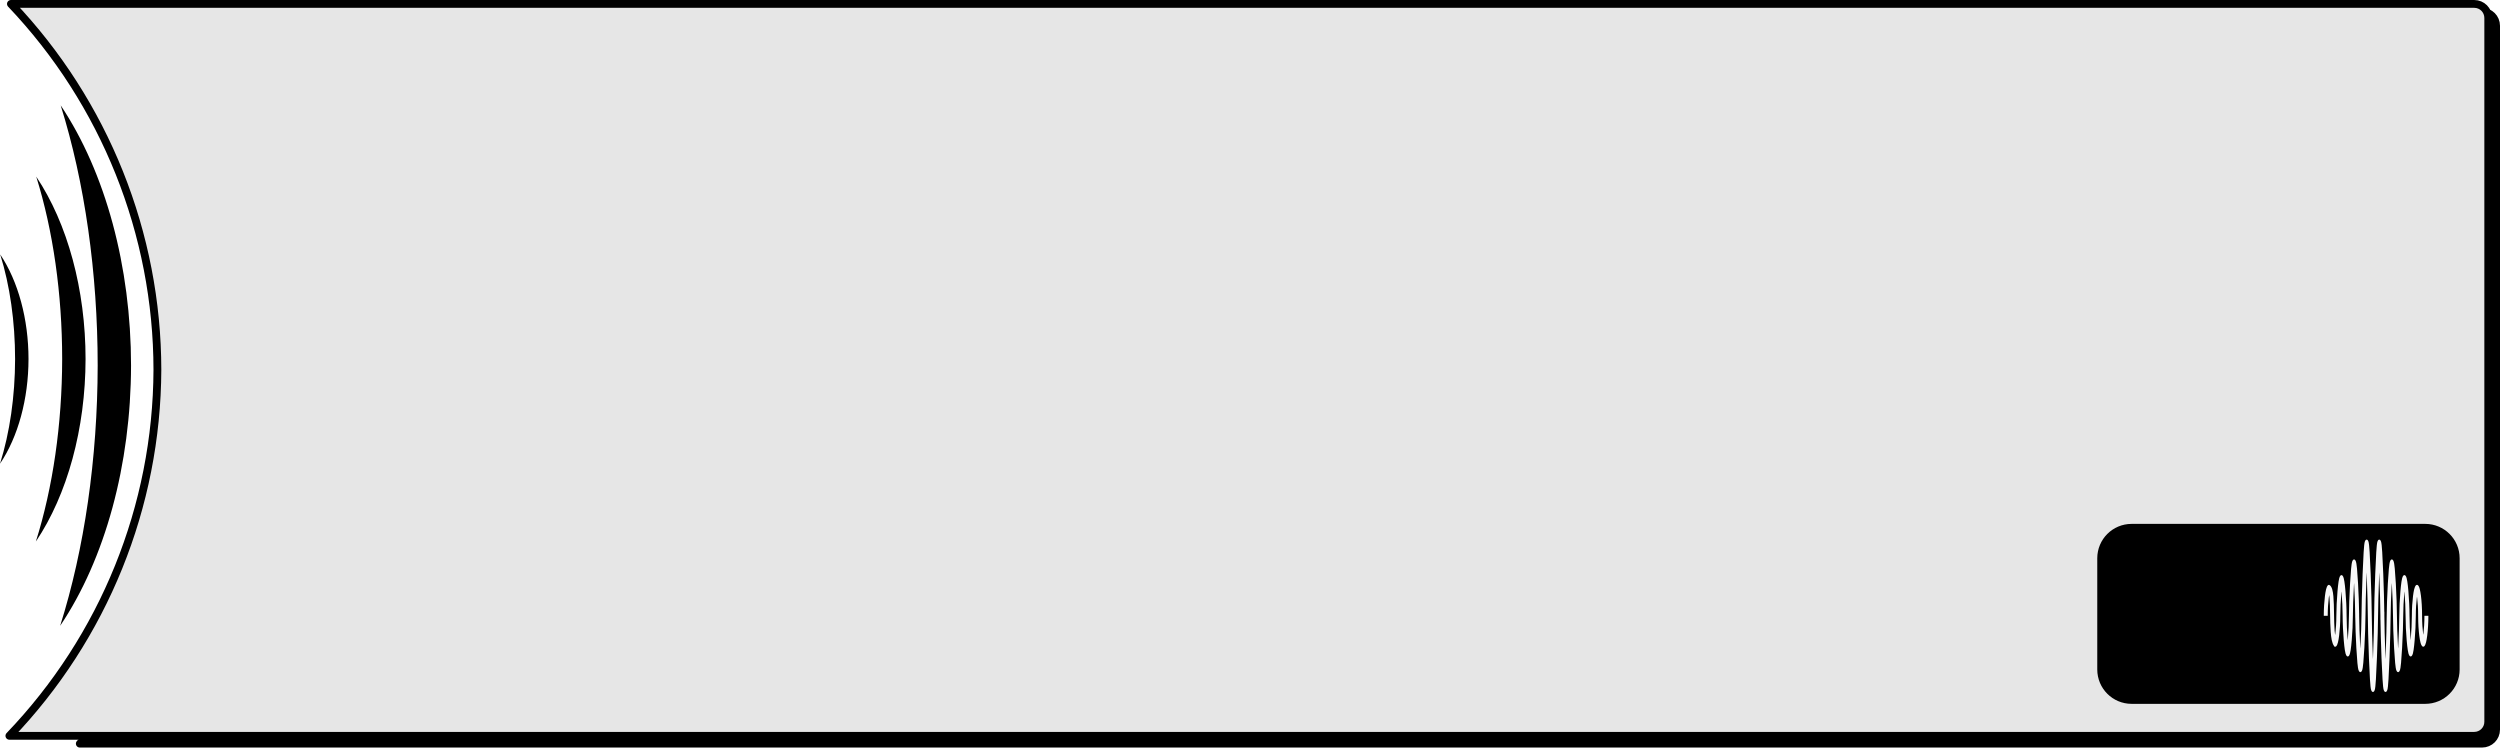
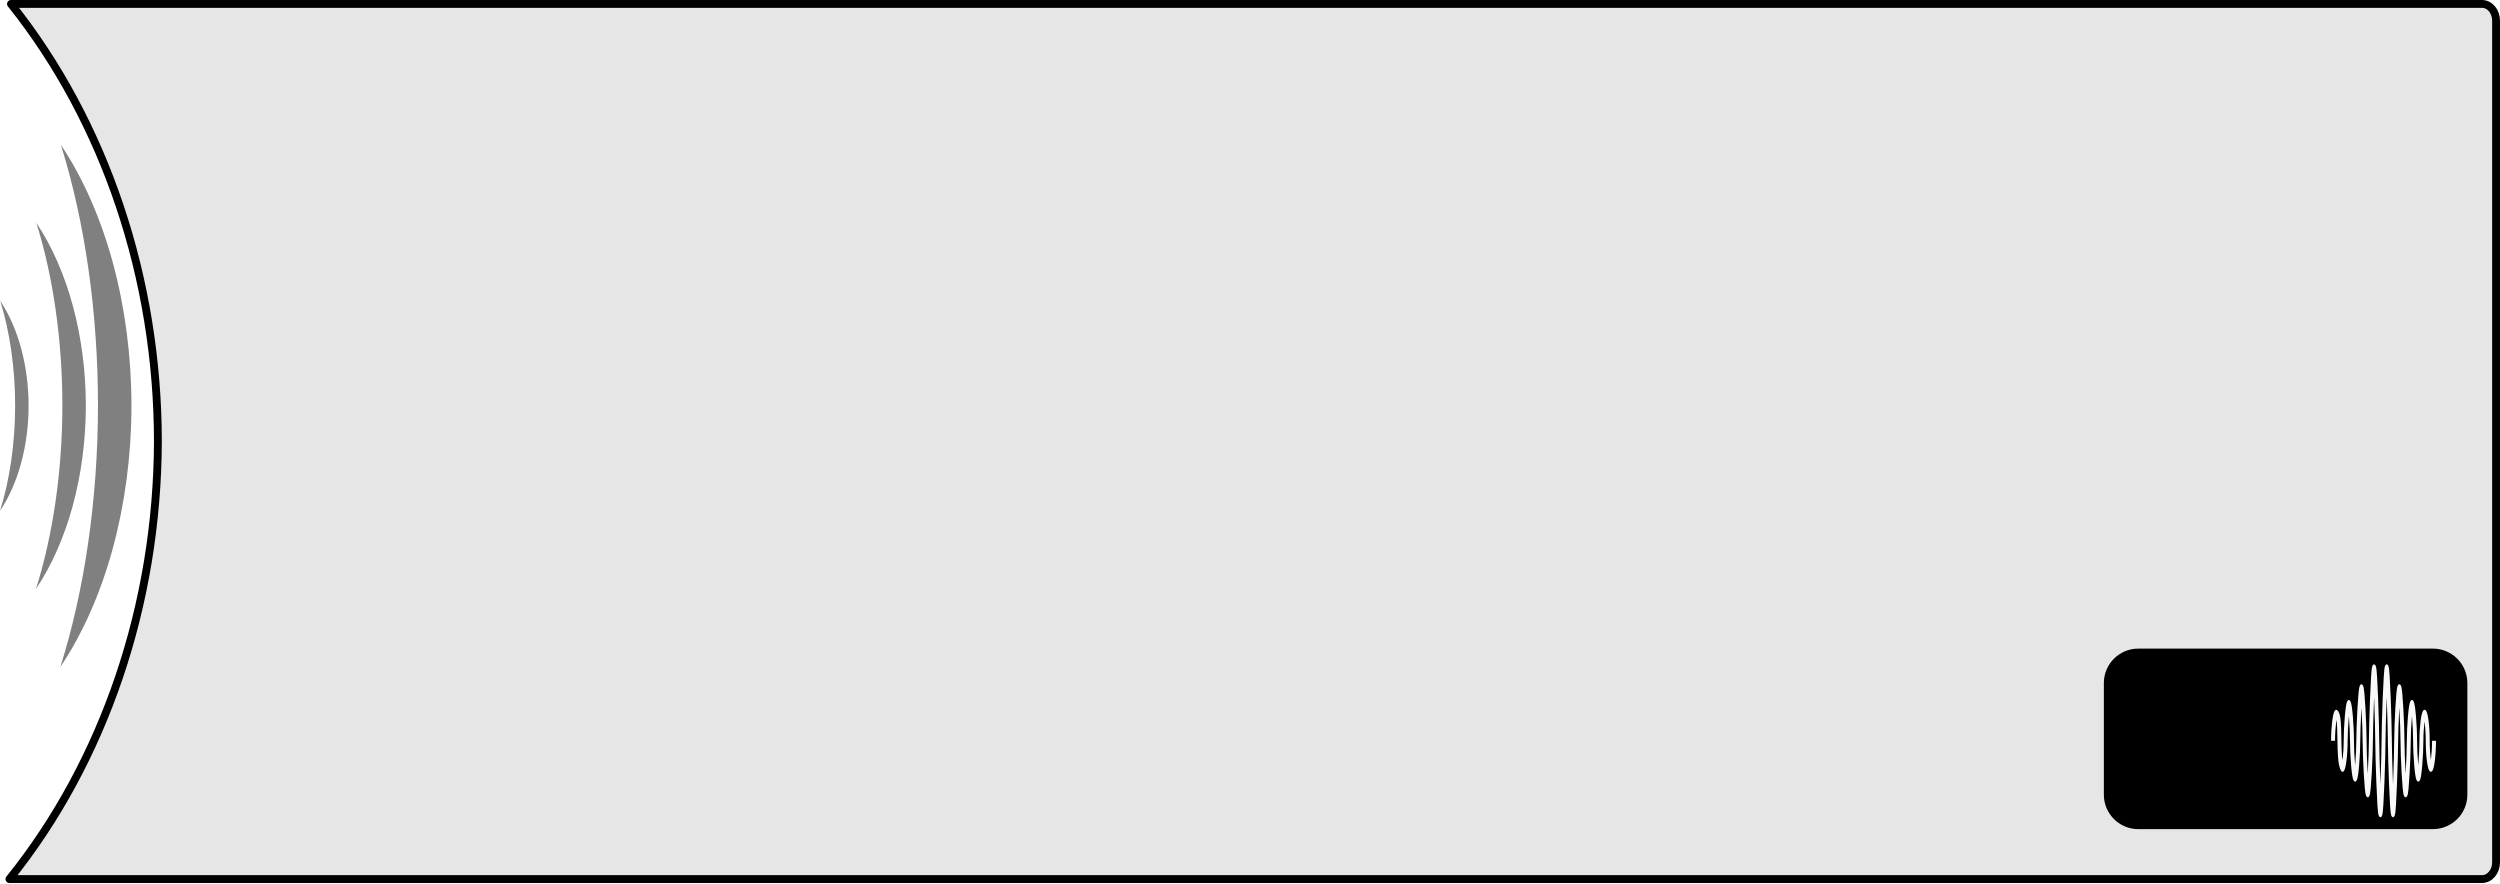
- <svg xmlns="http://www.w3.org/2000/svg" width="639.031" height="191.084" viewBox="0 0 639.032 191.084" version="1.1" id="svg1" xml:space="preserve">
+ <svg xmlns="http://www.w3.org/2000/svg" width="637.031" height="225" viewBox="0 0 637.032 225" version="1.1" id="svg1" xml:space="preserve">
  <defs id="defs1">
    <radialGradient id="lorc-metal-bar-gradient-1" gradientTransform="matrix(1.184387,0,0,0.844319,-129.688,74.317)" cx="215.291" cy="299.644" fx="215.291" fy="299.644" r="198.162" gradientUnits="userSpaceOnUse">
      <stop offset="0%" stop-color="#d0021b" stop-opacity="1" id="stop1-4" />
      <stop offset="100%" stop-color="#d0021b" stop-opacity="1" id="stop2-9" />
    </radialGradient>
    <radialGradient id="lorc-metal-bar-gradient-1-4" gradientTransform="matrix(1.184387,0,0,0.844319,-129.688,74.317)" cx="215.291" cy="299.644" fx="215.291" fy="299.644" r="198.162" gradientUnits="userSpaceOnUse">
      <stop offset="0%" stop-color="#d0021b" stop-opacity="1" id="stop1-4-8" />
      <stop offset="100%" stop-color="#d0021b" stop-opacity="1" id="stop2-9-8" />
    </radialGradient>
    <radialGradient id="lord-berandas-amplitude-gradient-1" gradientTransform="matrix(1.164719,0,0,0.8585762,684.9945,430.0055)" cx="218.942" cy="296.997" fx="218.942" fy="296.997" r="205.097" gradientUnits="userSpaceOnUse">
      <stop offset="0%" stop-color="#f56666" stop-opacity="1" id="stop1" />
      <stop offset="100%" stop-color="#530000" stop-opacity="1" id="stop2" />
    </radialGradient>
    <radialGradient id="lord-berandas-amplitude-gradient-2">
      <stop offset="0%" stop-color="#f56666" stop-opacity="1" id="stop3" />
      <stop offset="100%" stop-color="#530000" stop-opacity="1" id="stop4" />
    </radialGradient>
    <radialGradient id="lord-berandas-amplitude-gradient-7">
      <stop offset="0%" stop-color="#f56666" stop-opacity="1" id="stop5" />
      <stop offset="100%" stop-color="#530000" stop-opacity="1" id="stop6" />
    </radialGradient>
  </defs>
  <g id="layer3" style="display:inline" transform="translate(-111.4259,-486.5)">
-     <path d="m 132.219,489.5 c 24.002,25.234 37.404,58.717 37.441,93.543 -0.144,34.879 -13.689,68.369 -37.834,93.541 h 133.795 480.248 c 1.987,0 3.588,-1.599 3.588,-3.586 V 493.088 c 0,-1.987 -1.601,-3.588 -3.588,-3.588 h -480.248 z" style="display:inline;opacity:1;vector-effect:none;fill:#000000;stroke:#000000;stroke-width:2;stroke-linecap:round;stroke-linejoin:round;paint-order:fill markers stroke;stop-color:#000000;stop-opacity:1" id="path282" />
-     <path d="m 114.219,487.5 c 24.002,25.234 37.404,58.717 37.441,93.543 -0.144,34.879 -13.689,68.369 -37.834,93.541 h 149.795 480.248 c 1.987,0 3.588,-1.599 3.588,-3.586 V 491.088 c 0,-1.987 -1.601,-3.588 -3.588,-3.588 h -480.248 z" style="display:inline;opacity:1;vector-effect:none;fill:#e6e6e6;stroke:#000000;stroke-width:2;stroke-linecap:round;stroke-linejoin:round;paint-order:fill markers stroke;stop-color:#000000;stop-opacity:1" id="path257" />
-     <path d="m 126.936,513.428 a 56.007,119.691 0 0 1 9.459,66.51 56.007,119.691 0 0 1 -9.594,66.531 56.007,90.622 0 0 0 18.121,-66.531 56.007,90.622 0 0 0 -17.986,-66.51 z" style="display:inline;vector-effect:none;fill:#000000;stroke:none;stroke-width:1;stroke-linecap:round;stroke-linejoin:round;paint-order:fill markers stroke" id="path279-1" />
-     <path d="m 120.687,531.646 a 39.265,83.913 0 0 1 6.632,46.629 39.265,83.913 0 0 1 -6.726,46.643 39.265,63.533 0 0 0 12.704,-46.643 39.265,63.533 0 0 0 -12.61,-46.629 z" style="display:inline;vector-effect:none;fill:#000000;stroke:none;stroke-width:1;stroke-linecap:round;stroke-linejoin:round;paint-order:fill markers stroke" id="path280-2" />
-     <path d="m 111.48,551.531 a 22.524,48.134 0 0 1 3.804,26.747 22.524,48.134 0 0 1 -3.858,26.756 22.524,36.444 0 0 0 7.287,-26.756 22.524,36.444 0 0 0 -7.233,-26.747 z" style="display:inline;vector-effect:none;fill:#000000;stroke:none;stroke-width:1;stroke-linecap:round;stroke-linejoin:round;paint-order:fill markers stroke" id="path281-0" />
-     <g id="g400" transform="translate(-650.8398,-237.5879)">
+     <path d="m 114.219,487.5 c 24.002,30.078 37.404,69.989 37.441,111.501 -0.144,41.576 -13.689,81.495 -37.834,111.499 h 149.795 480.248 c 1.987,0 3.588,-1.905 3.588,-4.274 V 491.777 c 0,-2.369 -1.601,-4.277 -3.588,-4.277 h -480.248 z" style="display:inline;opacity:1;vector-effect:none;fill:#e6e6e6;stroke:#000000;stroke-width:2;stroke-linecap:round;stroke-linejoin:round;paint-order:fill markers stroke;stop-color:#000000;stop-opacity:1" id="path257" />
+     <path d="m 126.936,523.4 a 56.007,119.691 0 0 1 9.459,66.51 56.007,119.691 0 0 1 -9.594,66.531 56.007,90.622 0 0 0 18.121,-66.531 56.007,90.622 0 0 0 -17.986,-66.51 z" style="font-variation-settings:normal;display:inline;opacity:1;vector-effect:none;fill:#808080;fill-opacity:1;stroke:none;stroke-width:1;stroke-linecap:round;stroke-linejoin:round;stroke-miterlimit:4;stroke-dasharray:none;stroke-dashoffset:0;stroke-opacity:1;-inkscape-stroke:none;paint-order:fill markers stroke;stop-color:#000000;stop-opacity:1" id="path279-1" />
+     <path d="m 120.687,543.284 a 39.265,83.913 0 0 1 6.632,46.629 39.265,83.913 0 0 1 -6.726,46.643 39.265,63.533 0 0 0 12.704,-46.643 39.265,63.533 0 0 0 -12.61,-46.629 z" style="font-variation-settings:normal;display:inline;opacity:1;vector-effect:none;fill:#808080;fill-opacity:1;stroke:none;stroke-width:1;stroke-linecap:round;stroke-linejoin:round;stroke-miterlimit:4;stroke-dasharray:none;stroke-dashoffset:0;stroke-opacity:1;-inkscape-stroke:none;paint-order:fill markers stroke;stop-color:#000000;stop-opacity:1" id="path280-2" />
+     <path d="m 111.48,563.169 a 22.524,48.134 0 0 1 3.804,26.747 22.524,48.134 0 0 1 -3.858,26.756 22.524,36.444 0 0 0 7.287,-26.756 22.524,36.444 0 0 0 -7.233,-26.747 z" style="font-variation-settings:normal;display:inline;opacity:1;vector-effect:none;fill:#808080;fill-opacity:1;stroke:none;stroke-width:1;stroke-linecap:round;stroke-linejoin:round;stroke-miterlimit:4;stroke-dasharray:none;stroke-dashoffset:0;stroke-opacity:1;-inkscape-stroke:none;paint-order:fill markers stroke;stop-color:#000000;stop-opacity:1" id="path281-0" />
+     <g id="g400" transform="translate(-650.8398,-206.2266)">
      <rect style="font-variation-settings:normal;display:inline;vector-effect:none;fill:#000000;fill-opacity:1;stroke:#000000;stroke-width:2;stroke-linecap:round;stroke-linejoin:round;stroke-miterlimit:4;stroke-dasharray:none;stroke-dashoffset:0;stroke-opacity:1;-inkscape-stroke:none;paint-order:fill markers stroke;stop-color:#000000" id="rect398-1" width="90.625" height="44" x="1299.354" y="859" rx="7.778" ry="7.778" />
      <path d="m 1367.203,862.021 c -0.254,0 -0.383,0.303 -0.438,0.452 -0.055,0.149 -0.075,0.253 -0.095,0.355 -0.039,0.203 -0.063,0.396 -0.088,0.63 -0.05,0.468 -0.096,1.078 -0.142,1.818 -0.092,1.48 -0.183,3.461 -0.264,5.555 -0.161,4.188 -0.282,8.778 -0.282,10.664 0,1.711 -0.119,5.072 -0.278,7.946 -0.01,0.148 -0.017,0.273 -0.026,0.418 -0.01,-0.111 -0.014,-0.206 -0.02,-0.32 -0.159,-2.839 -0.277,-6.194 -0.277,-8.044 v -0.413 -0.011 c -0.014,-2.037 -0.126,-5.117 -0.278,-7.84 -0.081,-1.45 -0.172,-2.778 -0.267,-3.778 -0.048,-0.5 -0.094,-0.913 -0.151,-1.259 -0.029,-0.173 -0.056,-0.327 -0.111,-0.511 -0.028,-0.092 -0.061,-0.196 -0.131,-0.318 -0.07,-0.122 -0.198,-0.277 -0.364,-0.277 -0.171,0 -0.3,0.163 -0.369,0.287 -0.069,0.124 -0.102,0.228 -0.129,0.321 -0.054,0.185 -0.081,0.34 -0.109,0.516 -0.056,0.351 -0.102,0.772 -0.15,1.282 -0.095,1.019 -0.185,2.372 -0.266,3.838 -0.162,2.932 -0.283,6.276 -0.283,8.162 0,1.711 -0.117,4.038 -0.274,5.887 -0.01,0.118 -0.021,0.213 -0.031,0.326 -0.01,-0.081 -0.015,-0.146 -0.023,-0.229 -0.156,-1.813 -0.273,-4.133 -0.274,-5.984 0,-2.013 -0.122,-4.394 -0.287,-6.317 -0.083,-0.961 -0.175,-1.802 -0.277,-2.454 -0.051,-0.326 -0.101,-0.601 -0.174,-0.866 -0.037,-0.132 -0.077,-0.264 -0.153,-0.413 -0.076,-0.148 -0.214,-0.35 -0.416,-0.35 -0.21,0 -0.349,0.216 -0.424,0.368 -0.075,0.152 -0.114,0.286 -0.149,0.42 -0.072,0.269 -0.121,0.551 -0.172,0.886 -0.101,0.67 -0.193,1.533 -0.275,2.51 -0.165,1.953 -0.287,4.328 -0.287,6.215 0,1.711 -0.117,3.377 -0.266,4.564 -0.016,0.13 -0.034,0.229 -0.051,0.347 -0.05,-0.315 -0.096,-0.664 -0.129,-1.082 -0.099,-1.255 -0.125,-2.848 -0.15,-4.422 -0.025,-1.574 -0.048,-3.123 -0.167,-4.41 -0.06,-0.644 -0.14,-1.228 -0.292,-1.751 -0.152,-0.523 -0.422,-1.017 -0.767,-1.136 l -0.043,-0.015 h -0.044 c -0.258,0 -0.41,0.275 -0.503,0.482 -0.093,0.206 -0.154,0.416 -0.212,0.651 -0.116,0.469 -0.212,1.044 -0.297,1.729 -0.172,1.368 -0.295,3.157 -0.295,5.043 h 1.007 c 0,-1.711 0.117,-3.377 0.266,-4.564 0.035,-0.278 0.072,-0.524 0.108,-0.741 0.03,0.186 0.058,0.407 0.081,0.66 0.096,1.039 0.125,2.543 0.15,4.115 0.025,1.572 0.048,3.217 0.162,4.664 0.113,1.446 0.284,2.786 0.847,3.584 l 0.132,0.187 h 0.162 c 0.258,0 0.41,-0.275 0.503,-0.482 0.093,-0.206 0.154,-0.416 0.212,-0.651 0.116,-0.469 0.211,-1.044 0.297,-1.728 0.172,-1.369 0.295,-3.157 0.295,-5.043 0,-1.711 0.117,-4.038 0.274,-5.887 0.01,-0.118 0.021,-0.212 0.031,-0.326 0.01,0.081 0.015,0.146 0.023,0.229 0.156,1.813 0.273,4.133 0.273,5.983 10e-5,2.013 0.122,4.394 0.288,6.317 0.082,0.962 0.174,1.802 0.276,2.454 0.051,0.326 0.101,0.601 0.174,0.865 0.037,0.132 0.077,0.265 0.153,0.413 0.076,0.148 0.214,0.35 0.416,0.35 0.21,0 0.349,-0.216 0.424,-0.368 0.075,-0.152 0.114,-0.286 0.149,-0.42 0.072,-0.269 0.121,-0.551 0.172,-0.886 0.101,-0.67 0.193,-1.533 0.275,-2.51 0.165,-1.953 0.287,-4.328 0.287,-6.215 0,-1.711 0.119,-5.072 0.278,-7.946 0.01,-0.147 0.017,-0.273 0.026,-0.418 0.01,0.112 0.014,0.207 0.02,0.32 0.159,2.839 0.278,6.194 0.278,8.044 v 0.412 l 0.01,0.011 c 0.014,2.037 0.126,5.117 0.278,7.84 0.081,1.45 0.172,2.778 0.267,3.778 0.047,0.5 0.094,0.912 0.151,1.258 0.028,0.173 0.056,0.327 0.111,0.511 0.028,0.092 0.061,0.196 0.131,0.318 0.07,0.122 0.198,0.277 0.364,0.277 0.171,0 0.3,-0.163 0.369,-0.287 0.069,-0.124 0.102,-0.228 0.129,-0.321 0.054,-0.185 0.081,-0.34 0.109,-0.516 0.056,-0.351 0.103,-0.772 0.15,-1.282 0.095,-1.019 0.185,-2.372 0.267,-3.838 0.162,-2.932 0.283,-6.276 0.283,-8.162 0,-1.711 0.119,-6.361 0.279,-10.513 0.01,-0.192 0.016,-0.361 0.023,-0.552 0.01,0.157 0.014,0.294 0.019,0.453 0.16,4.118 0.279,8.762 0.279,10.612 0,2.013 0.121,6.609 0.282,10.764 0.081,2.078 0.171,4.034 0.264,5.494 0.046,0.73 0.092,1.332 0.142,1.793 0.025,0.231 0.049,0.421 0.088,0.623 0.02,0.101 0.041,0.205 0.096,0.354 0.056,0.148 0.186,0.445 0.435,0.445 0.254,0 0.383,-0.303 0.438,-0.452 0.055,-0.149 0.075,-0.253 0.095,-0.355 0.039,-0.203 0.063,-0.396 0.088,-0.63 0.05,-0.468 0.096,-1.078 0.142,-1.818 0.092,-1.48 0.183,-3.461 0.264,-5.555 0.161,-4.188 0.282,-8.777 0.282,-10.664 0,-1.711 0.119,-6.361 0.279,-10.513 0.01,-0.192 0.016,-0.361 0.023,-0.55 0.01,0.156 0.014,0.294 0.019,0.451 0.16,4.118 0.279,8.762 0.279,10.612 v 0.995 h 0.018 c 0.023,2.263 0.121,6.065 0.264,9.769 0.081,2.078 0.171,4.034 0.264,5.494 0.046,0.73 0.092,1.331 0.142,1.793 0.025,0.231 0.049,0.422 0.089,0.624 0.02,0.101 0.041,0.205 0.096,0.354 0.056,0.148 0.186,0.445 0.435,0.445 0.254,0 0.383,-0.303 0.438,-0.453 0.055,-0.149 0.075,-0.253 0.095,-0.355 0.039,-0.203 0.063,-0.395 0.088,-0.629 0.05,-0.468 0.096,-1.078 0.142,-1.818 0.092,-1.48 0.183,-3.461 0.263,-5.555 0.161,-4.188 0.282,-8.778 0.282,-10.664 0,-1.711 0.119,-5.072 0.278,-7.946 0.01,-0.147 0.017,-0.273 0.026,-0.418 0.01,0.112 0.014,0.207 0.02,0.32 0.159,2.839 0.278,6.194 0.278,8.044 0,2.013 0.121,5.363 0.283,8.263 0.081,1.45 0.172,2.778 0.267,3.778 0.048,0.5 0.094,0.912 0.151,1.258 0.028,0.173 0.056,0.327 0.111,0.511 0.028,0.092 0.061,0.196 0.131,0.318 0.07,0.122 0.198,0.277 0.364,0.277 0.171,0 0.3,-0.163 0.369,-0.287 0.069,-0.124 0.102,-0.228 0.129,-0.321 0.054,-0.185 0.081,-0.34 0.109,-0.516 0.056,-0.351 0.103,-0.772 0.15,-1.282 0.095,-1.019 0.185,-2.372 0.267,-3.838 0.162,-2.932 0.283,-6.276 0.283,-8.162 0,-1.711 0.117,-4.038 0.274,-5.887 0.01,-0.117 0.021,-0.212 0.031,-0.325 0.01,0.081 0.015,0.146 0.022,0.228 0.156,1.813 0.273,4.133 0.273,5.984 0,2.013 0.123,4.394 0.288,6.317 0.083,0.962 0.175,1.802 0.277,2.454 0.051,0.326 0.101,0.601 0.174,0.865 0.037,0.132 0.077,0.264 0.153,0.412 0.076,0.148 0.214,0.35 0.416,0.35 0.211,0 0.349,-0.216 0.424,-0.368 0.075,-0.152 0.114,-0.286 0.149,-0.42 0.072,-0.269 0.121,-0.551 0.172,-0.886 0.101,-0.67 0.193,-1.533 0.275,-2.51 0.165,-1.953 0.287,-4.328 0.287,-6.215 0,-1.711 0.117,-3.377 0.266,-4.564 0.014,-0.106 0.028,-0.185 0.042,-0.283 0.01,0.068 0.02,0.117 0.029,0.189 0.148,1.146 0.265,2.807 0.265,4.657 0,2.013 0.123,3.806 0.296,5.149 0.087,0.671 0.183,1.226 0.302,1.681 0.06,0.227 0.122,0.432 0.219,0.63 0.096,0.198 0.251,0.444 0.491,0.444 0.258,0 0.41,-0.275 0.503,-0.482 0.093,-0.206 0.154,-0.416 0.212,-0.651 0.116,-0.469 0.211,-1.044 0.297,-1.729 0.172,-1.369 0.295,-3.157 0.295,-5.043 h -1.007 c 0,1.711 -0.117,3.377 -0.266,4.564 -0.013,0.106 -0.028,0.184 -0.041,0.282 -0.01,-0.068 -0.019,-0.117 -0.029,-0.189 -0.148,-1.146 -0.265,-2.807 -0.265,-4.657 0,-2.013 -0.123,-3.807 -0.296,-5.149 -0.087,-0.671 -0.183,-1.226 -0.302,-1.681 -0.059,-0.227 -0.122,-0.432 -0.219,-0.63 -0.096,-0.198 -0.251,-0.444 -0.491,-0.444 -0.258,0 -0.41,0.275 -0.503,0.482 -0.093,0.206 -0.154,0.416 -0.212,0.651 -0.116,0.469 -0.211,1.044 -0.297,1.728 -0.172,1.369 -0.295,3.157 -0.295,5.044 0,1.711 -0.117,4.038 -0.274,5.887 -0.01,0.117 -0.021,0.212 -0.031,0.326 -0.01,-0.081 -0.015,-0.146 -0.022,-0.229 -0.156,-1.813 -0.273,-4.134 -0.274,-5.984 0,-2.013 -0.122,-4.394 -0.288,-6.317 -0.082,-0.961 -0.174,-1.802 -0.276,-2.454 -0.051,-0.326 -0.101,-0.601 -0.174,-0.865 -0.037,-0.132 -0.077,-0.265 -0.153,-0.413 -0.076,-0.148 -0.214,-0.35 -0.416,-0.35 -0.211,0 -0.349,0.216 -0.424,0.369 -0.075,0.152 -0.114,0.286 -0.149,0.42 -0.072,0.269 -0.121,0.551 -0.172,0.886 -0.101,0.67 -0.193,1.533 -0.275,2.51 -0.165,1.953 -0.287,4.328 -0.287,6.214 0,1.711 -0.118,5.072 -0.277,7.946 -0.01,0.148 -0.017,0.274 -0.026,0.419 -0.01,-0.112 -0.014,-0.207 -0.02,-0.32 -0.159,-2.839 -0.277,-6.194 -0.278,-8.044 0,-2.013 -0.121,-5.363 -0.283,-8.263 -0.081,-1.45 -0.172,-2.778 -0.267,-3.778 -0.047,-0.5 -0.094,-0.912 -0.151,-1.258 -0.028,-0.173 -0.056,-0.326 -0.111,-0.511 -0.028,-0.092 -0.061,-0.196 -0.131,-0.318 -0.07,-0.122 -0.198,-0.277 -0.364,-0.277 -0.171,0 -0.3,0.163 -0.369,0.287 -0.069,0.124 -0.102,0.228 -0.129,0.321 -0.054,0.185 -0.081,0.34 -0.109,0.516 -0.056,0.351 -0.103,0.772 -0.15,1.282 -0.095,1.019 -0.185,2.372 -0.267,3.838 -0.162,2.931 -0.283,6.276 -0.283,8.162 0,1.711 -0.119,6.361 -0.279,10.513 -0.01,0.192 -0.016,0.361 -0.023,0.55 -0.01,-0.156 -0.014,-0.293 -0.019,-0.451 -0.16,-4.118 -0.279,-8.762 -0.279,-10.612 v -0.995 h -0.018 c -0.023,-2.263 -0.121,-6.065 -0.264,-9.769 -0.081,-2.078 -0.171,-4.034 -0.264,-5.494 -0.046,-0.73 -0.092,-1.332 -0.142,-1.793 -0.025,-0.231 -0.048,-0.422 -0.088,-0.624 -0.02,-0.101 -0.041,-0.205 -0.096,-0.354 -0.056,-0.148 -0.186,-0.445 -0.435,-0.445 h -5e-4 c -0.254,0 -0.383,0.304 -0.438,0.453 -0.055,0.149 -0.075,0.253 -0.095,0.355 -0.039,0.203 -0.063,0.396 -0.088,0.629 -0.05,0.468 -0.096,1.078 -0.142,1.818 -0.092,1.48 -0.183,3.461 -0.264,5.555 -0.161,4.188 -0.282,8.778 -0.282,10.664 0,1.711 -0.119,6.361 -0.279,10.513 -0.01,0.192 -0.016,0.36 -0.023,0.549 -0.01,-0.156 -0.014,-0.293 -0.019,-0.45 -0.16,-4.118 -0.279,-8.762 -0.279,-10.612 0,-2.013 -0.121,-6.609 -0.282,-10.764 -0.081,-2.078 -0.171,-4.034 -0.264,-5.494 -0.046,-0.73 -0.092,-1.332 -0.142,-1.793 -0.025,-0.231 -0.048,-0.421 -0.088,-0.623 -0.02,-0.101 -0.04,-0.205 -0.096,-0.354 -0.056,-0.148 -0.186,-0.445 -0.435,-0.445 z" fill="url(#lord-berandas-amplitude-gradient-1)" id="path6-4-6" style="fill:#f9f9f9;stroke-width:1" />
    </g>
  </g>
</svg>
